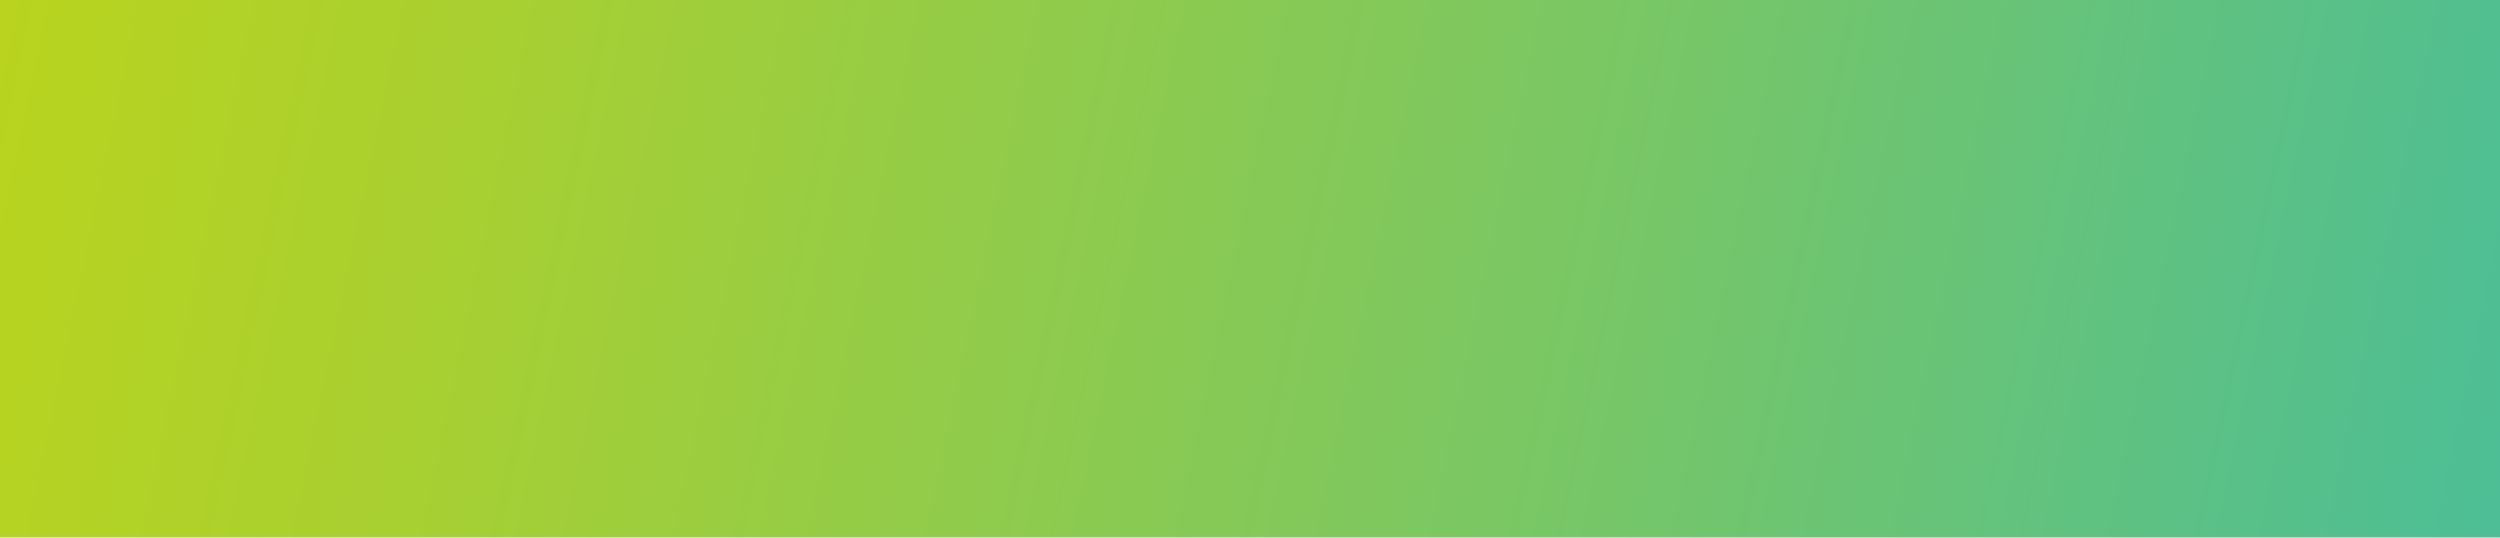
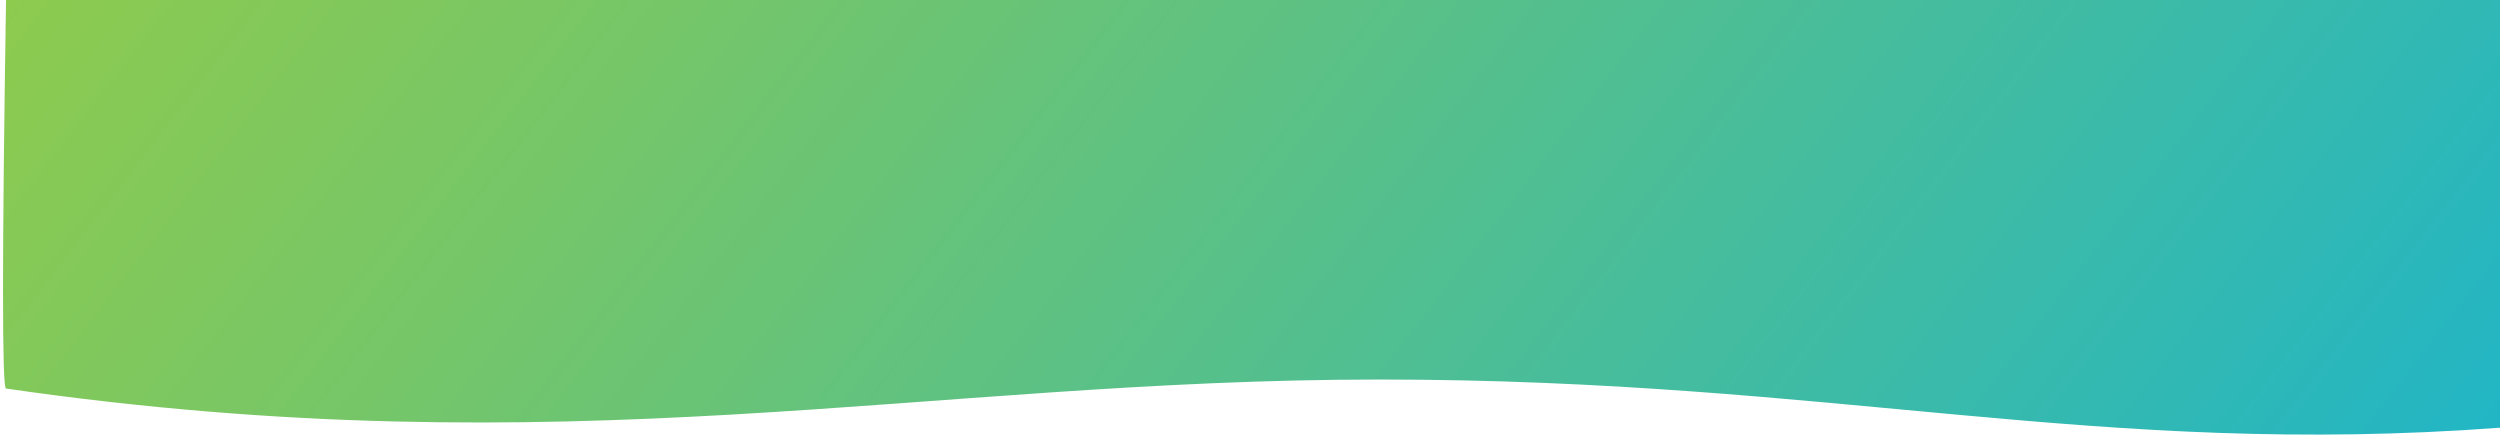
- <svg xmlns="http://www.w3.org/2000/svg" width="414" height="89" viewBox="0 0 414 89">
+ <svg xmlns="http://www.w3.org/2000/svg" width="415px" height="73px" viewBox="0 0 415 73" version="1.1">
  <defs>
-     <linearGradient id="a" x1="-246.412%" x2="164.52%" y1="36.23%" y2="54.698%">
-       <stop offset="0%" stop-color="#E73E11" />
-       <stop offset="4.574%" stop-color="#E5500F" />
-       <stop offset="20.248%" stop-color="#DE8B09" />
-       <stop offset="33.648%" stop-color="#D9B504" />
-       <stop offset="44.097%" stop-color="#D6CF01" />
-       <stop offset="50.315%" stop-color="#D5D900" />
-       <stop offset="55.122%" stop-color="#C9D70D" />
-       <stop offset="64.08%" stop-color="#A9D030" />
-       <stop offset="76.213%" stop-color="#75C669" />
-       <stop offset="90.889%" stop-color="#2FB8B6" />
-       <stop offset="100%" stop-color="#00AFEA" />
+     <linearGradient x1="-344.606%" y1="-1.859%" x2="136.151%" y2="61.898%" id="linearGradient-1">
+       <stop stop-color="#E73E11" offset="0%" />
+       <stop stop-color="#E5500F" offset="5.876%" />
+       <stop stop-color="#DE8B09" offset="20.248%" />
+       <stop stop-color="#D9B504" offset="33.648%" />
+       <stop stop-color="#D6CF01" offset="44.097%" />
+       <stop stop-color="#D5D900" offset="50.315%" />
+       <stop stop-color="#C9D70D" offset="55.122%" />
+       <stop stop-color="#A9D030" offset="64.08%" />
+       <stop stop-color="#75C669" offset="76.213%" />
+       <stop stop-color="#2FB8B6" offset="90.889%" />
+       <stop stop-color="#00AFEA" offset="100%" />
    </linearGradient>
  </defs>
-   <path fill="url(#a)" fill-rule="nonzero" d="M0 0h414v89H0z" />
+   <g id="Symbols" stroke="none" stroke-width="1" fill="none" fill-rule="evenodd">
+     <g id="header-/-banneer" fill="url(#linearGradient-1)" fill-rule="nonzero">
+       <g id="vecto">
+         <g id="button-/-banner" transform="translate(0.5, 0)">
+           <path d="M0.5,0 L414.5,0 C414.5,47.333 414.5,71 414.5,71 C347.524,76 304.209,63 228.5,63 C152.791,63 93.787,78 0.5,64.5 C-0.167,64.5 -0.167,43 0.5,0 Z" id="background-/-header" />
+         </g>
+       </g>
+     </g>
+   </g>
</svg>
